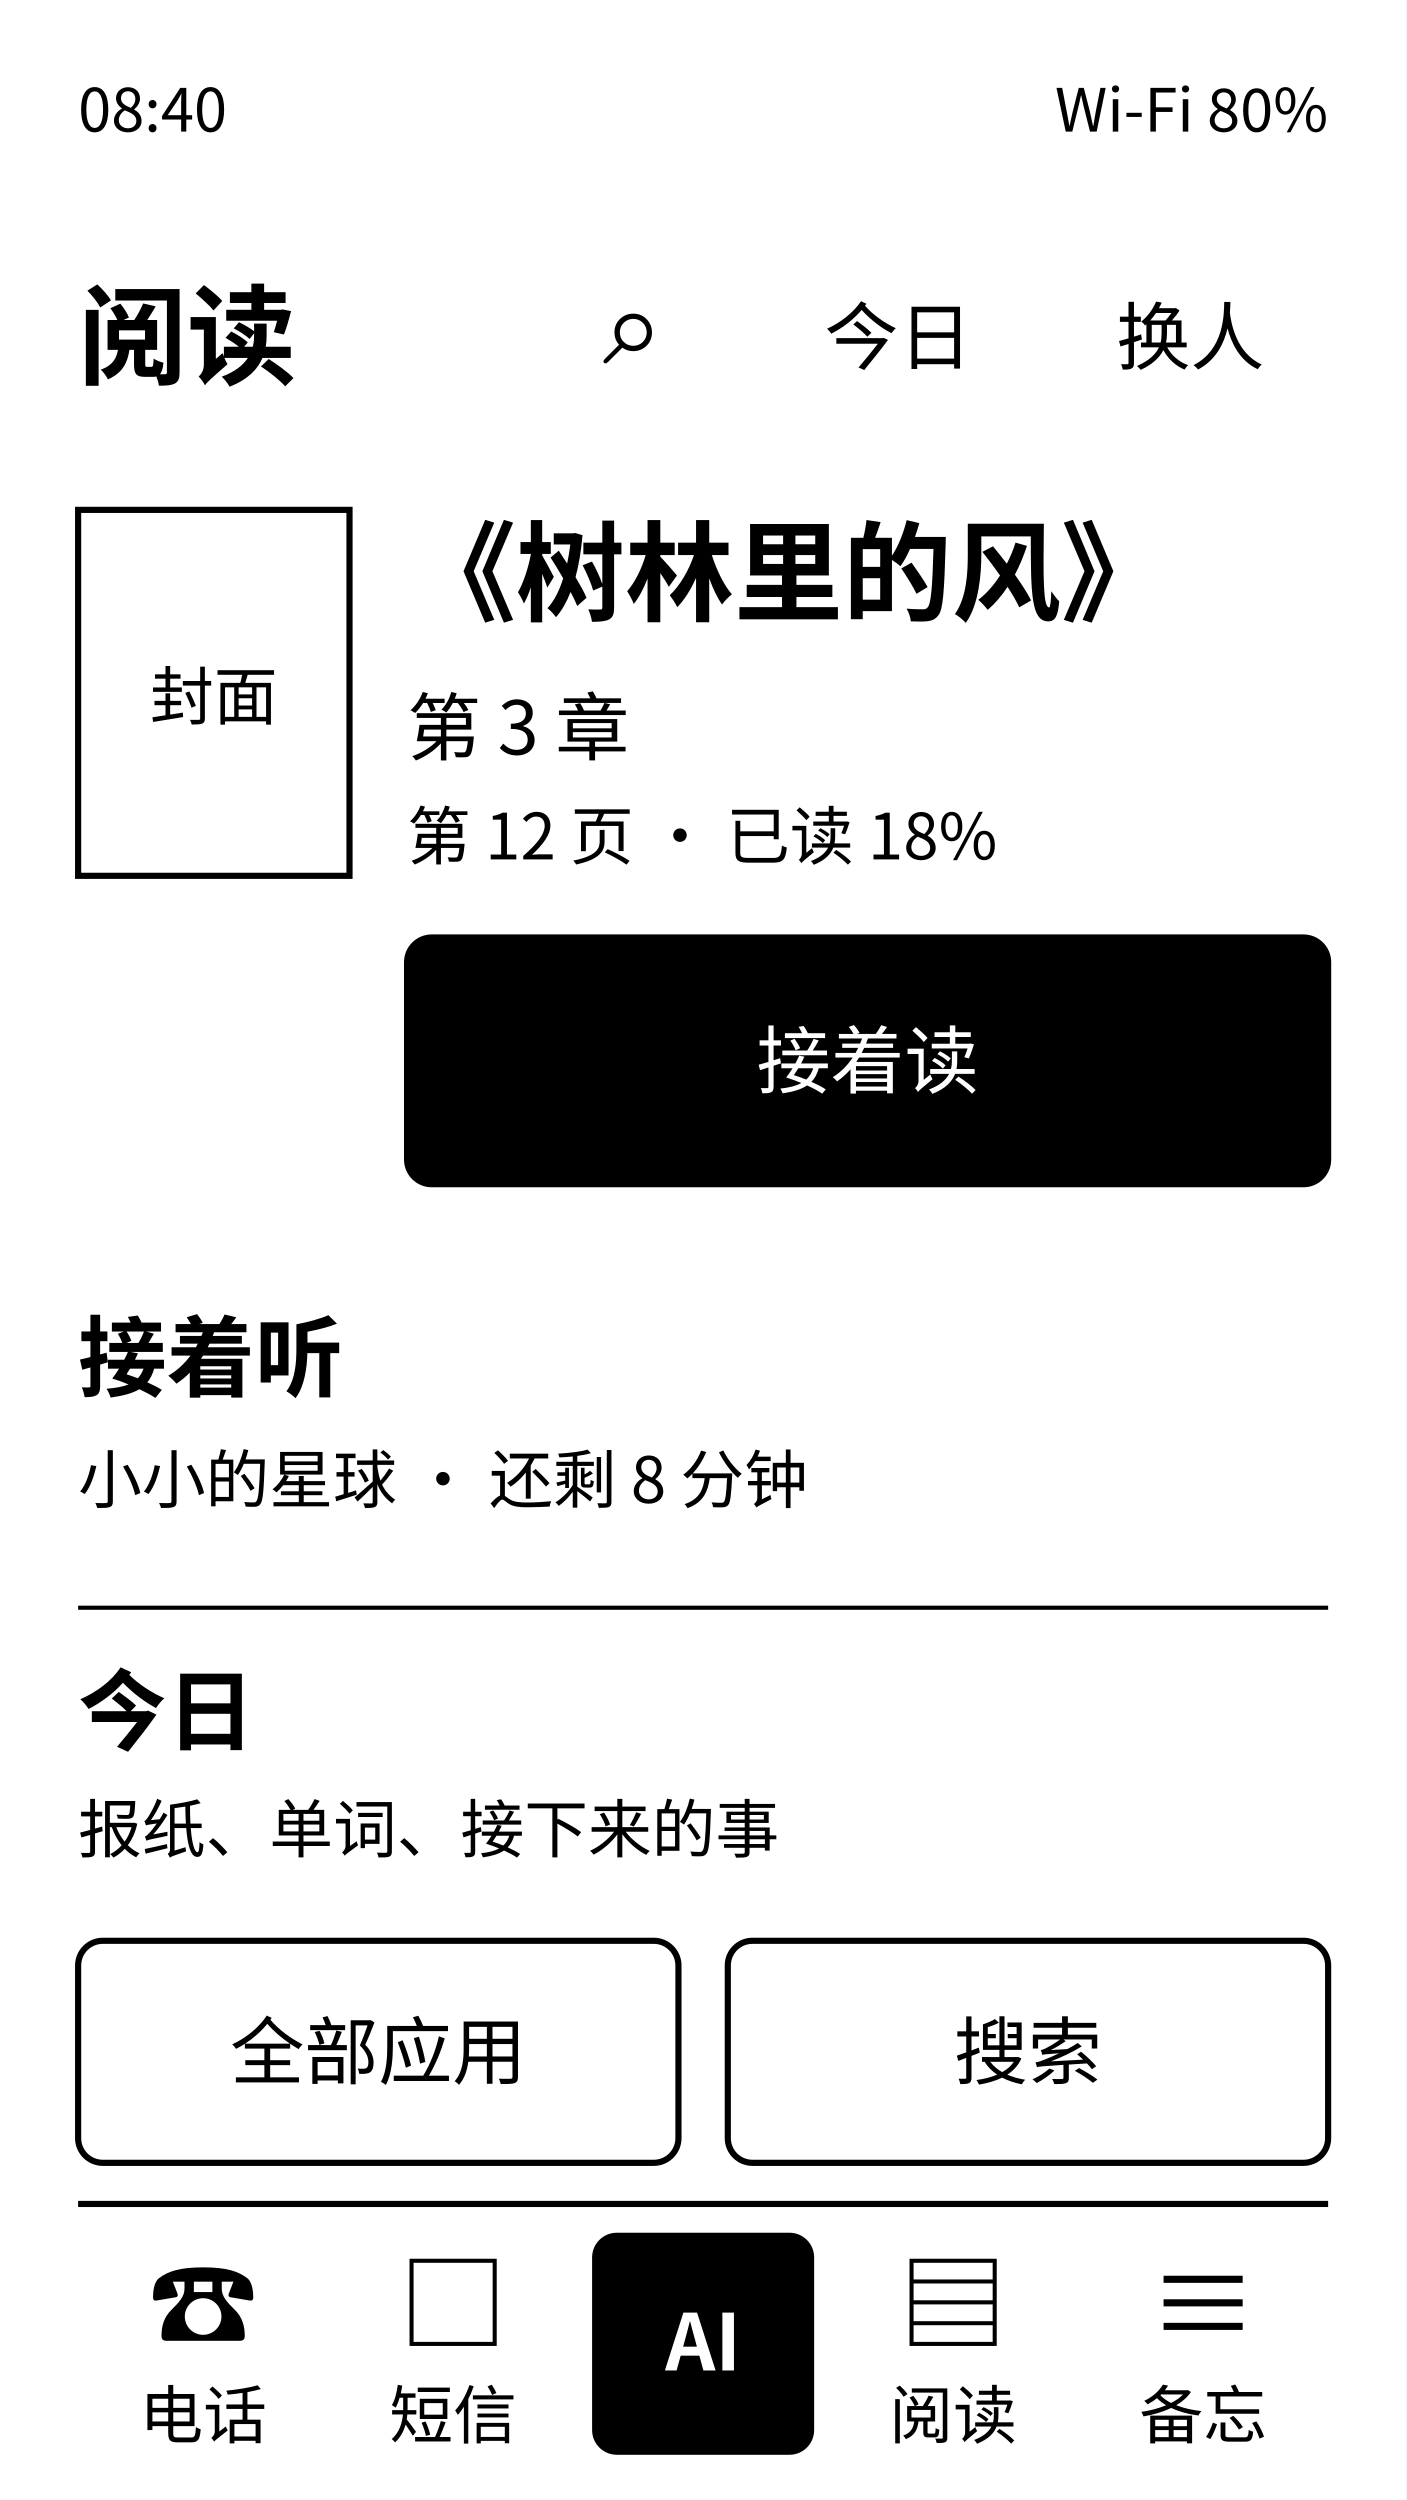
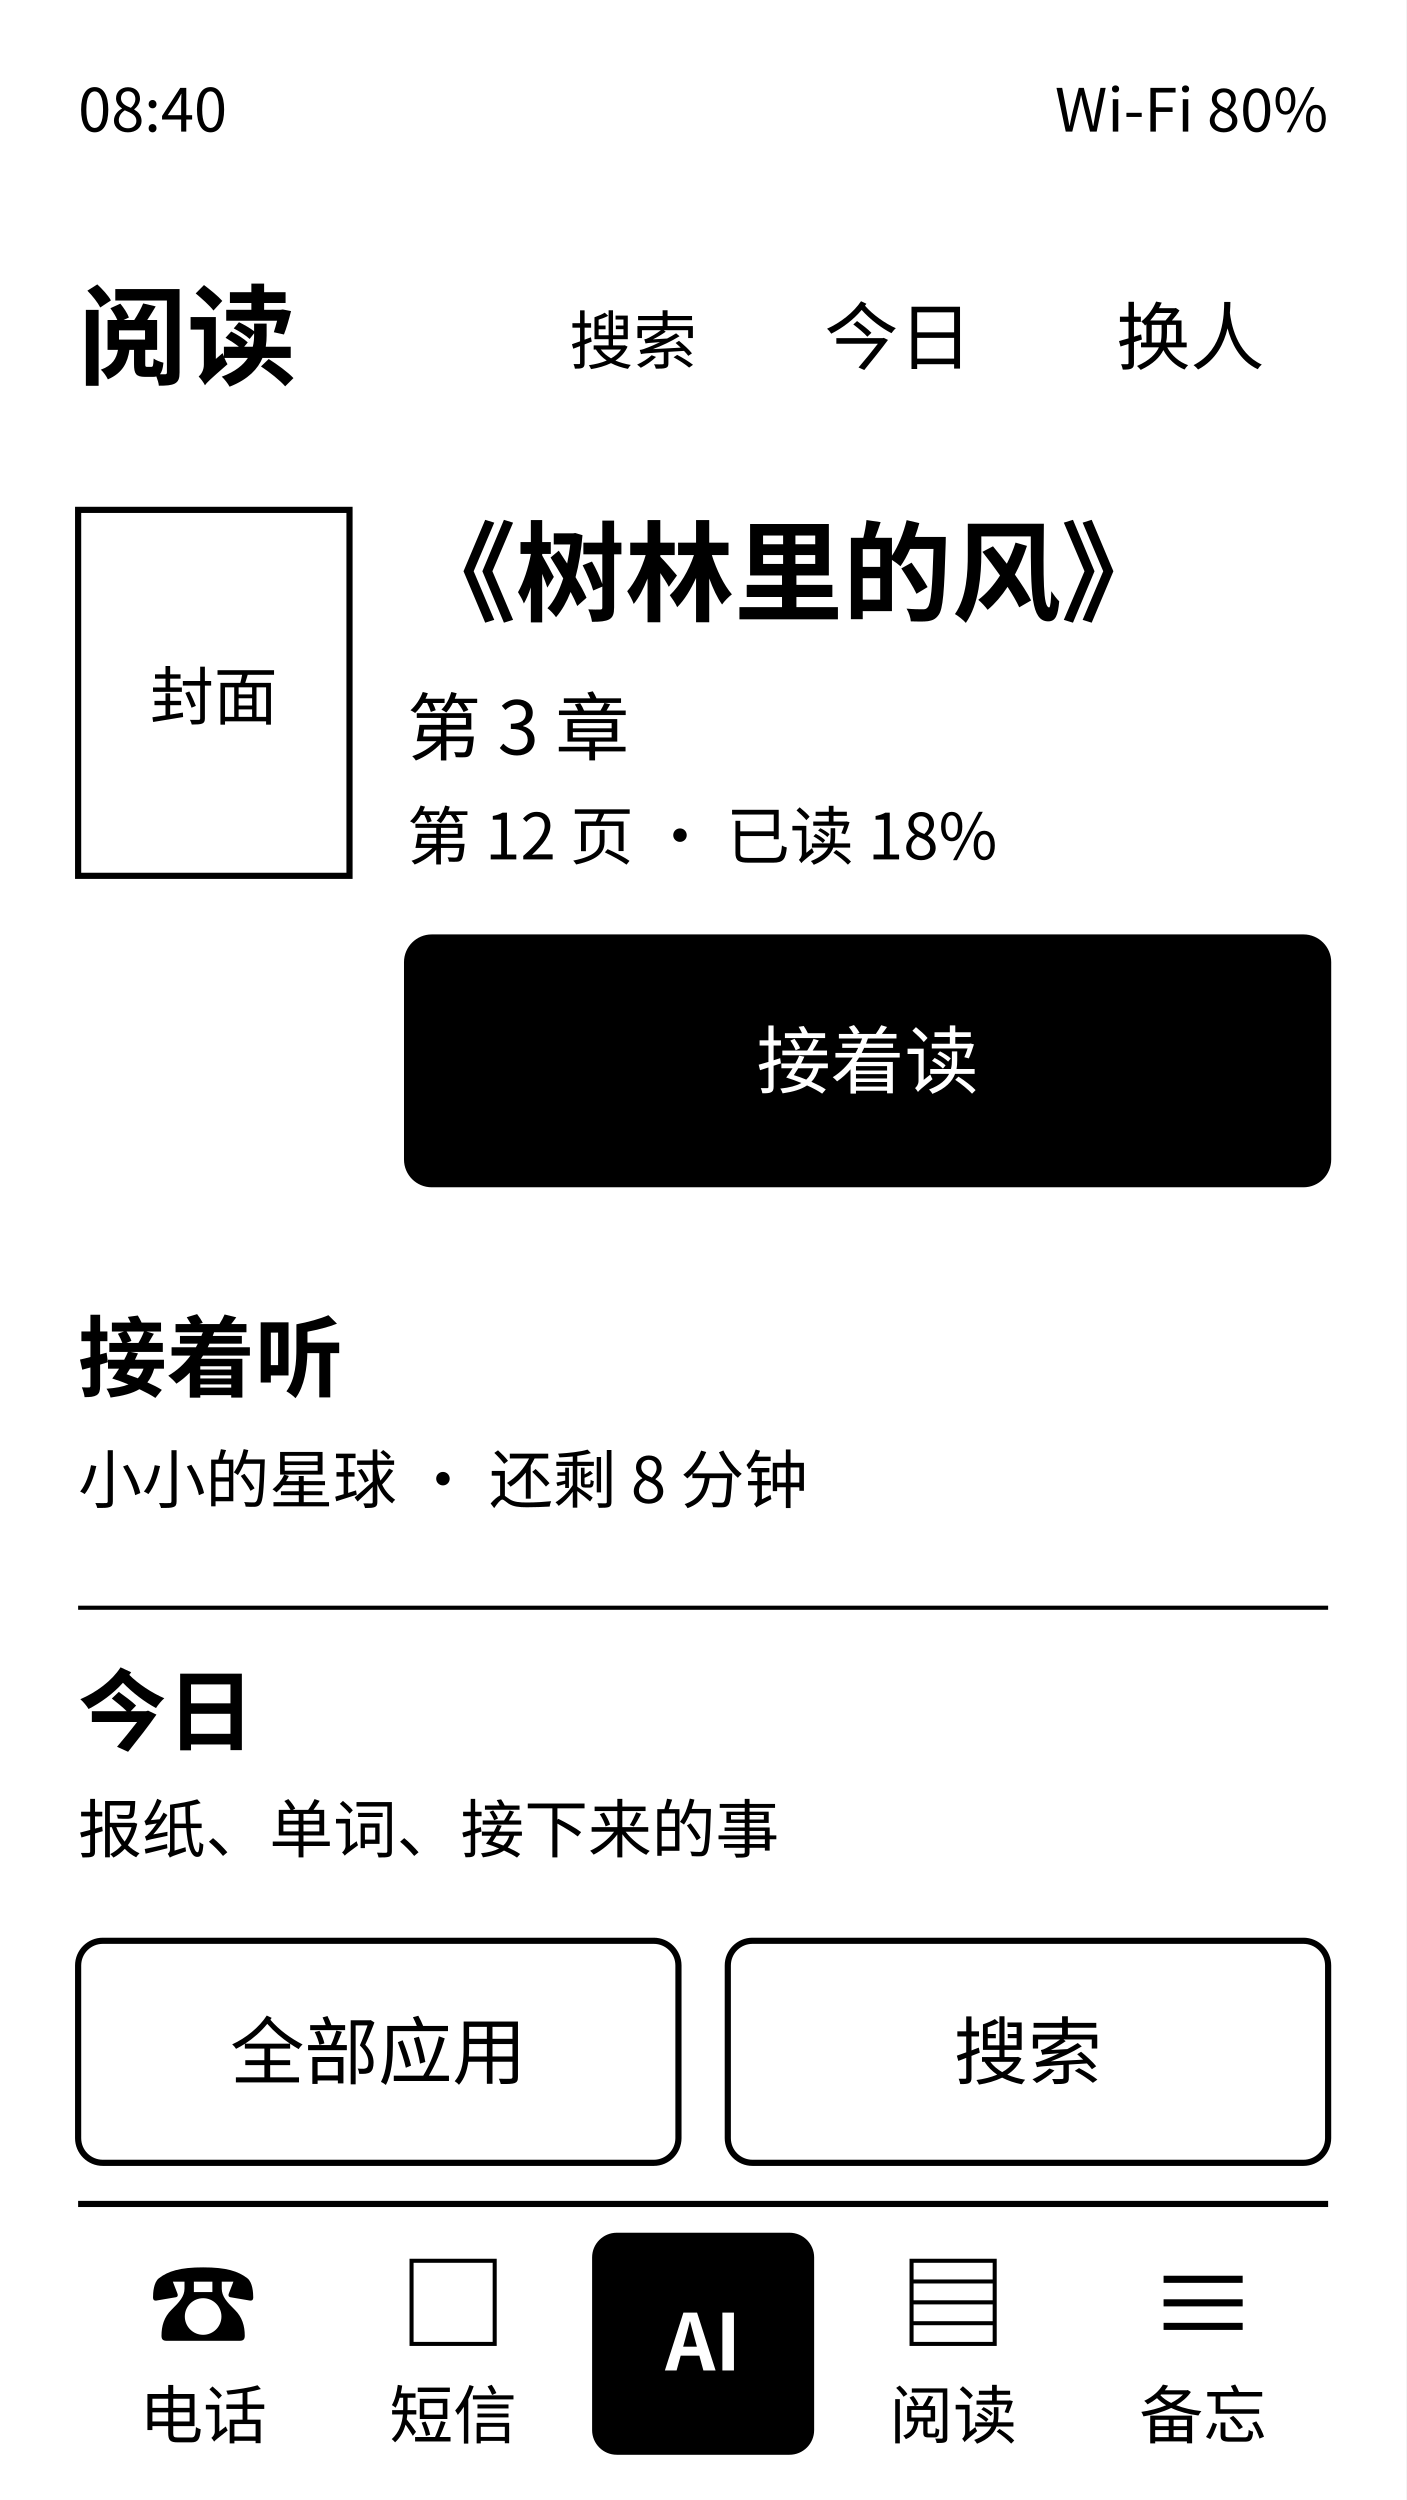
<svg xmlns="http://www.w3.org/2000/svg" width="684" height="1216" viewBox="0 0 684 1216" role="img" aria-label="方案 C：内容和阅读优先">
  <g font-family="PingFang SC,Noto Sans CJK SC,sans-serif">
    <rect x="0" y="0" width="684" height="1216" rx="0" fill="white" stroke="none" stroke-width="0" />
    <text x="38" y="64" font-size="29" font-weight="500" text-anchor="start" fill="black">08:40</text>
    <text x="646" y="64" font-size="29" font-weight="500" text-anchor="end" fill="black">Wi-Fi   80%</text>
    <text x="38" y="183" font-size="53" font-weight="700" text-anchor="start" fill="black">阅读</text>
-     <text x="308" y="177" font-size="53" font-weight="500" text-anchor="middle" fill="black">⌕</text>
+     <text x="308" y="177" font-size="31" font-weight="500" text-anchor="middle" fill="black">搜索</text>
    <text x="437" y="177" font-size="36" font-weight="500" text-anchor="middle" fill="black">今日</text>
    <text x="579" y="177" font-size="36" font-weight="500" text-anchor="middle" fill="black">换人</text>
    <rect x="38" y="248" width="132" height="178" rx="0" fill="white" stroke="black" stroke-width="3" />
    <text x="104" y="350" font-size="31" font-weight="400" text-anchor="middle" fill="black">封面</text>
    <text x="198" y="298" font-size="53" font-weight="700" text-anchor="start" fill="black">《树林里的风》</text>
    <text x="198" y="367" font-size="36" font-weight="400" text-anchor="start" fill="black">第 3 章</text>
    <text x="198" y="418" font-size="31" font-weight="400" text-anchor="start" fill="black">第 12 页 · 已读 18%</text>
    <rect x="198" y="456" width="448" height="120" rx="12" fill="black" stroke="black" stroke-width="3" data-hit="true" />
    <text x="422.0" y="529.0" font-size="36" font-weight="500" text-anchor="middle" fill="white">接着读</text>
    <text x="38" y="676" font-size="43" font-weight="700" text-anchor="start" fill="black">接着听</text>
    <text x="38" y="731" font-size="31" font-weight="400" text-anchor="start" fill="black">小小的星球 · 还剩 8 分钟</text>
    <path d="M38 782H646" fill="none" stroke="black" stroke-width="2" />
    <text x="38" y="848" font-size="43" font-weight="700" text-anchor="start" fill="black">今日</text>
    <text x="38" y="901" font-size="31" font-weight="400" text-anchor="start" fill="black">报纸、单词、接下来的事</text>
    <rect x="38" y="944" width="292" height="108" rx="12" fill="white" stroke="black" stroke-width="3" data-hit="true" />
    <text x="184.0" y="1011.0" font-size="36" font-weight="500" text-anchor="middle" fill="black">全部应用</text>
    <rect x="354" y="944" width="292" height="108" rx="12" fill="white" stroke="black" stroke-width="3" data-hit="true" />
    <text x="500.0" y="1011.0" font-size="36" font-weight="500" text-anchor="middle" fill="black">搜索</text>
    <path d="M38 1072H646" fill="none" stroke="black" stroke-width="3" />
    <text x="98.8" y="1140" font-size="53" font-weight="500" text-anchor="middle" fill="black">☎</text>
    <text x="98.8" y="1186" font-size="31" font-weight="400" text-anchor="middle" fill="black">电话</text>
    <text x="220.4" y="1140" font-size="53" font-weight="500" text-anchor="middle" fill="black">□</text>
    <text x="220.4" y="1186" font-size="31" font-weight="400" text-anchor="middle" fill="black">短信</text>
    <rect x="288.0" y="1086" width="108" height="108" rx="12" fill="black" stroke="none" stroke-width="0" data-hit="true" />
    <text x="342.0" y="1153" font-size="38" font-weight="700" text-anchor="middle" fill="white">AI</text>
    <text x="463.6" y="1140" font-size="53" font-weight="500" text-anchor="middle" fill="black">▤</text>
    <text x="463.6" y="1186" font-size="31" font-weight="400" text-anchor="middle" fill="black">阅读</text>
    <text x="585.2" y="1140" font-size="53" font-weight="500" text-anchor="middle" fill="black">≡</text>
    <text x="585.2" y="1186" font-size="31" font-weight="400" text-anchor="middle" fill="black">备忘</text>
  </g>
</svg>
